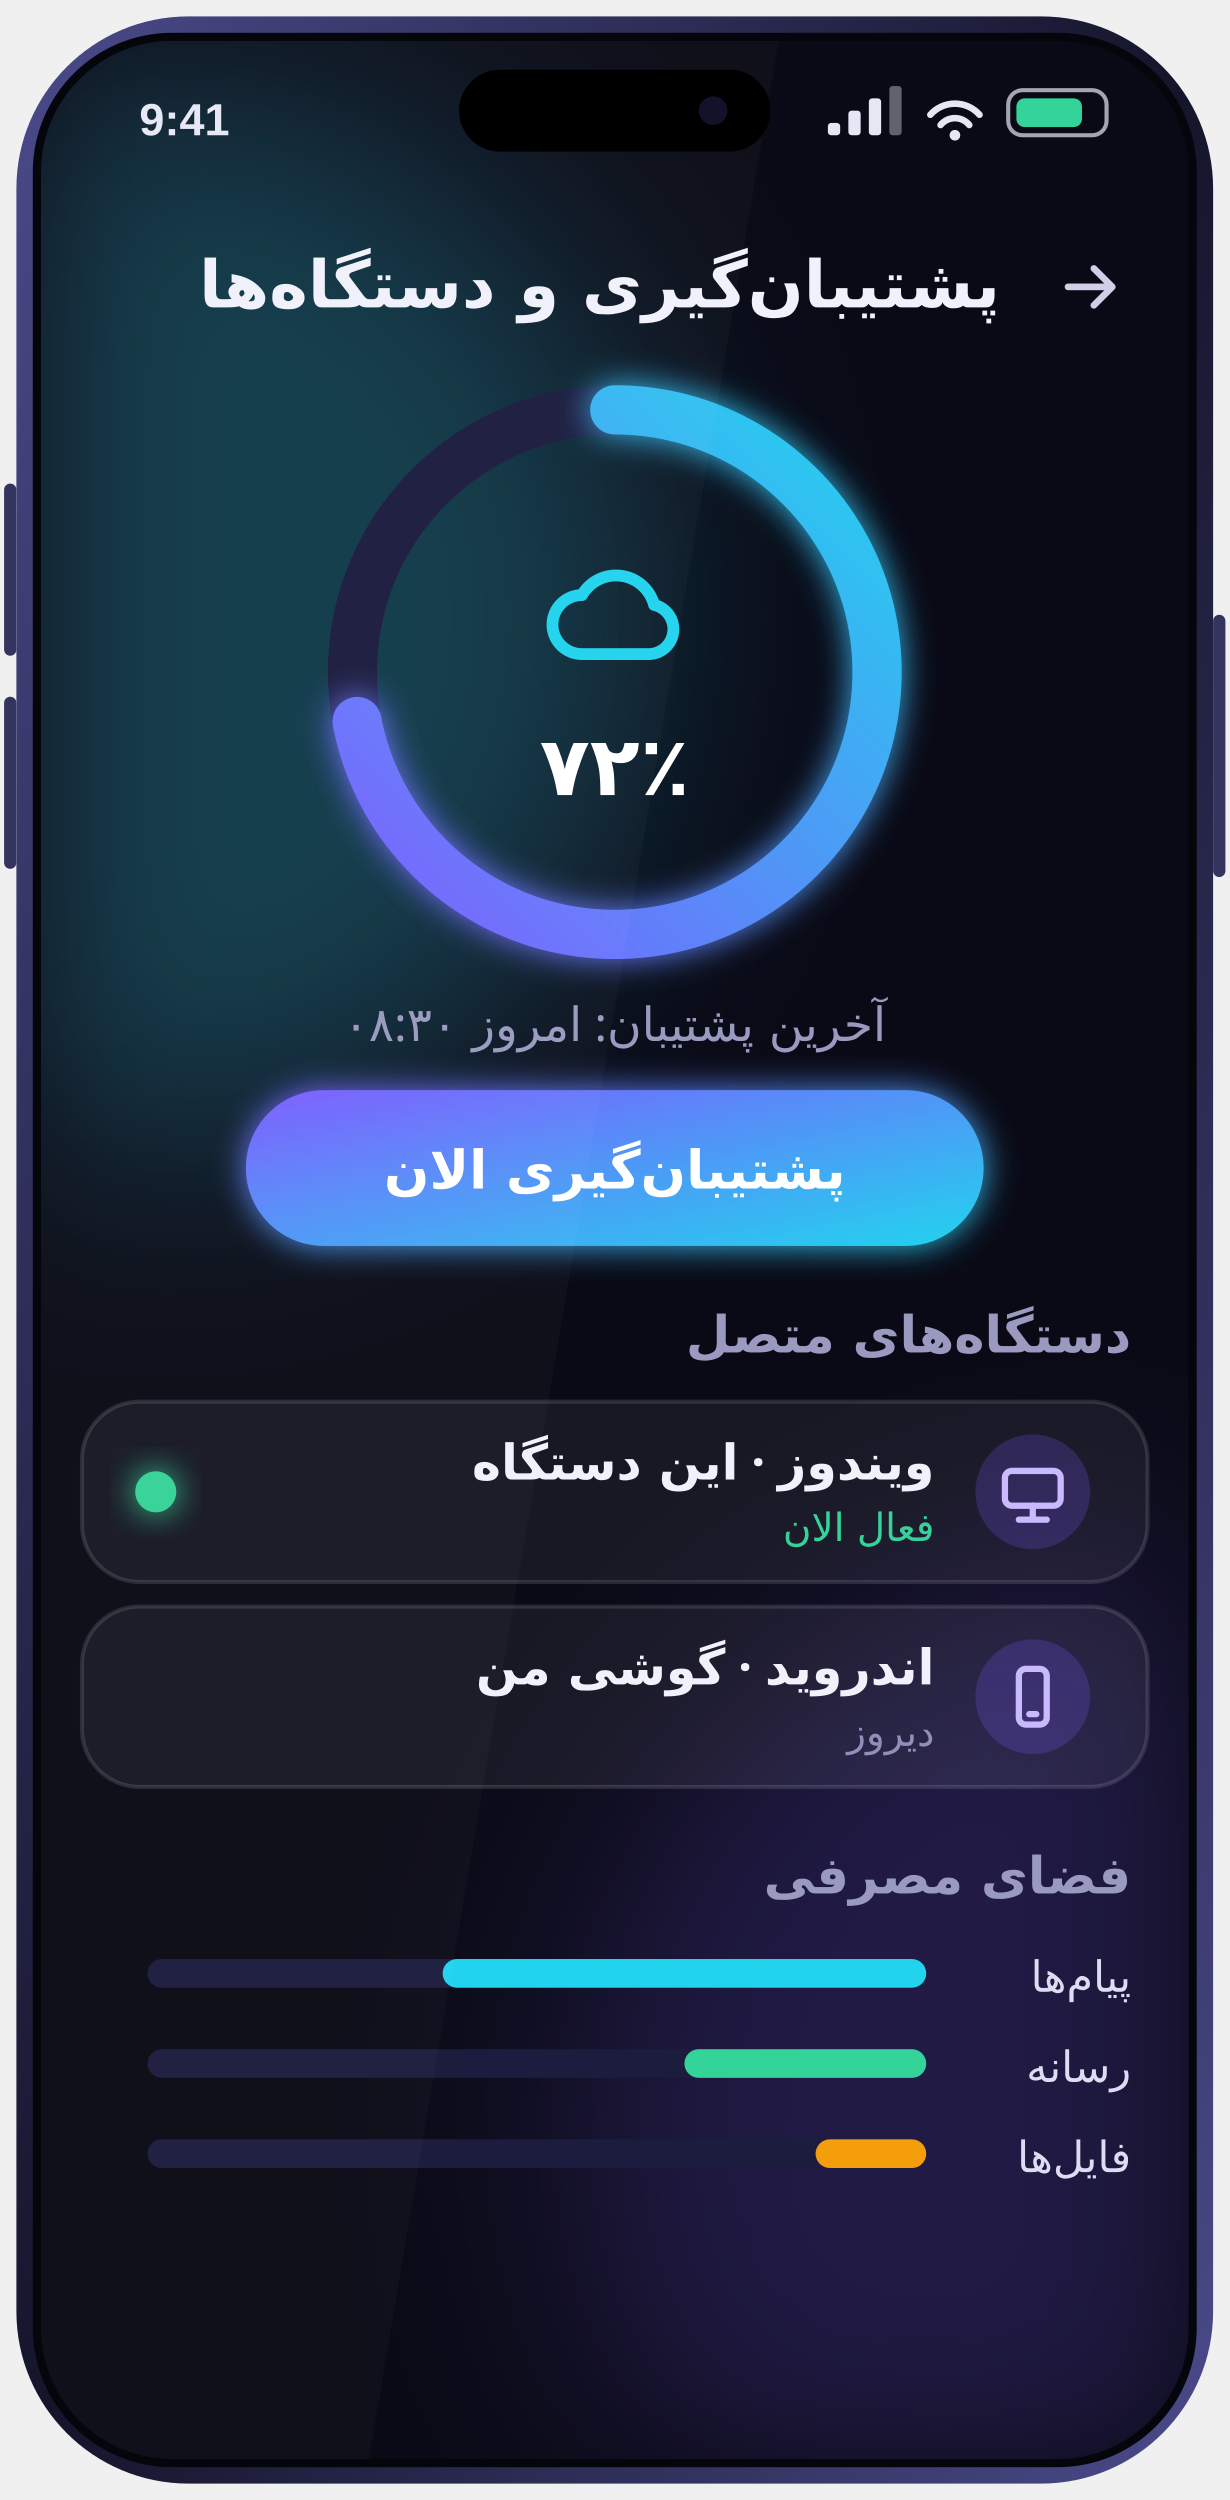
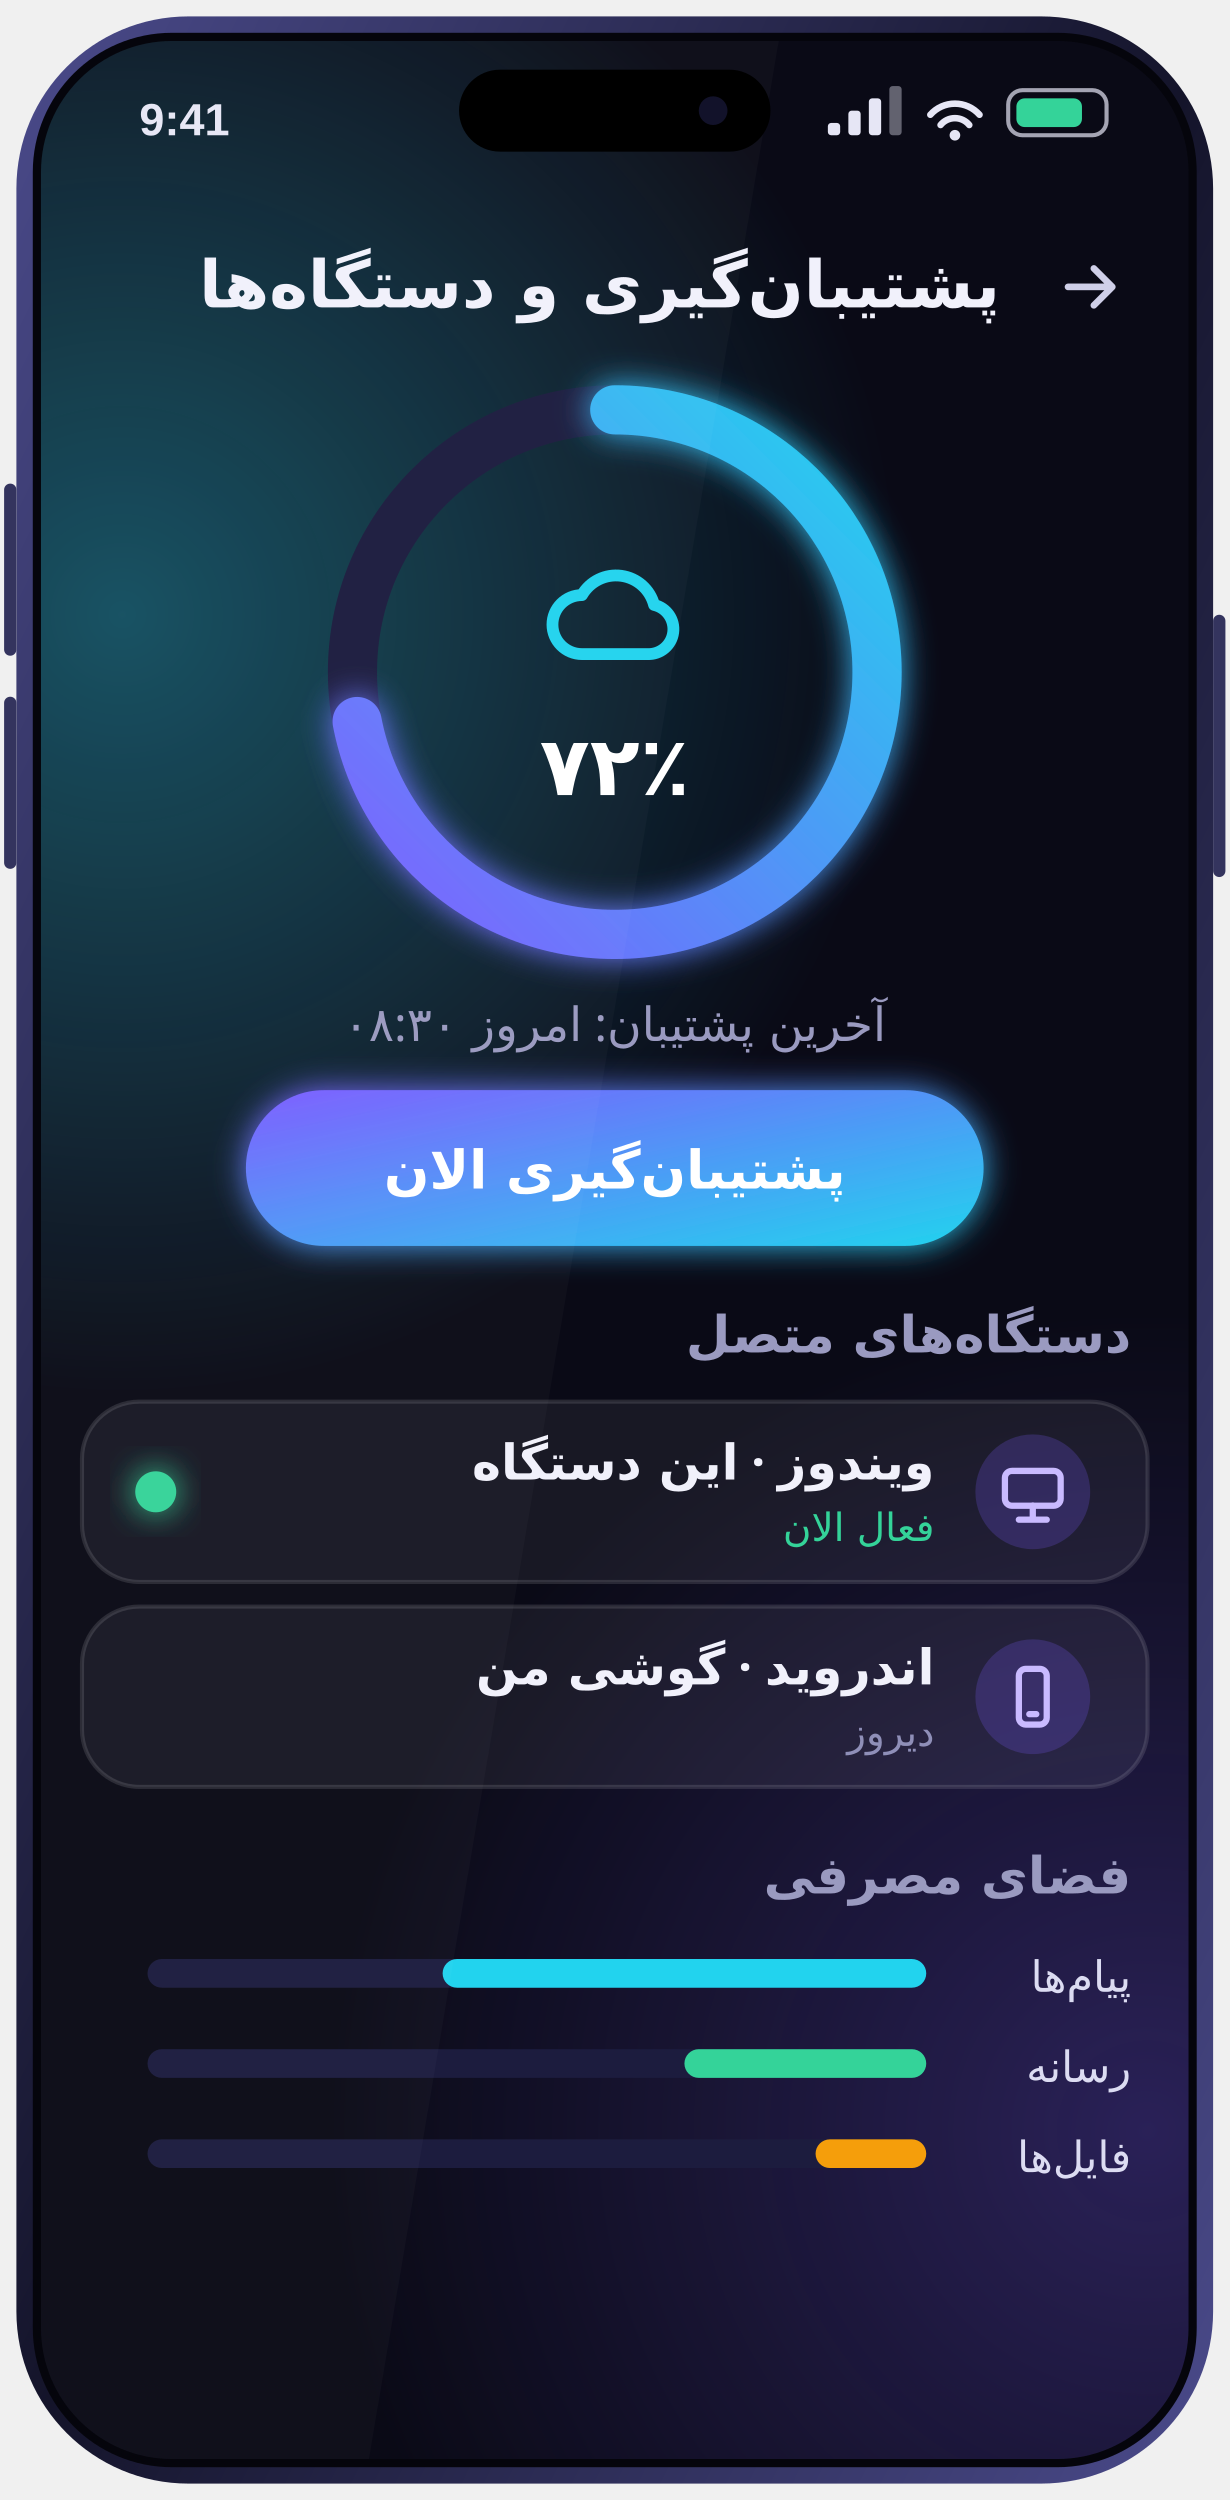
<svg xmlns="http://www.w3.org/2000/svg" viewBox="0 0 300 610" width="300" height="610" role="img">
  <defs>
    <linearGradient id="gp" x1="0" y1="0" x2="1" y2="1">
      <stop offset="0" stop-color="#7c5cff" />
      <stop offset="1" stop-color="#22d3ee" />
    </linearGradient>
    <linearGradient id="gk" x1="0" y1="0" x2="1" y2="1">
      <stop offset="0" stop-color="#7c5cff" />
      <stop offset="1" stop-color="#f472b6" />
    </linearGradient>
    <linearGradient id="gb" x1="0" y1="0" x2="1" y2="1">
      <stop offset="0" stop-color="#7c5cff" />
      <stop offset="1" stop-color="#5b3fe0" />
    </linearGradient>
    <linearGradient id="ga" x1="0" y1="0" x2="1" y2="1">
      <stop offset="0" stop-color="#f59e0b" />
      <stop offset="1" stop-color="#ef4444" />
    </linearGradient>
    <radialGradient id="go" cx=".4" cy=".7" r=".8">
      <stop offset="0" stop-color="#fff" />
      <stop offset=".35" stop-color="#f472b6" />
      <stop offset=".75" stop-color="#7c5cff" />
      <stop offset="1" stop-color="#3b2a99" />
    </radialGradient>
    <linearGradient id="fr" x1="0" y1="0" x2="1" y2="1">
      <stop offset="0" stop-color="#4a4a8a" />
      <stop offset=".5" stop-color="#14142a" />
      <stop offset="1" stop-color="#4a4a8a" />
    </linearGradient>
    <linearGradient id="sky" x1="0" y1="0" x2="0" y2="1">
      <stop offset="0" stop-color="#12063a" />
      <stop offset=".4" stop-color="#4b1d8f" />
      <stop offset=".72" stop-color="#e0489a" />
      <stop offset="1" stop-color="#f59e0b" />
    </linearGradient>
    <linearGradient id="wat" x1="0" y1="0" x2="0" y2="1">
      <stop offset="0" stop-color="#7c3aed" stop-opacity=".7" />
      <stop offset="1" stop-color="#0b0626" />
    </linearGradient>
    <filter id="bl" x="-60%" y="-60%" width="220%" height="220%">
      <feGaussianBlur stdDeviation="28" />
    </filter>
    <filter id="gl2" x="-60%" y="-60%" width="220%" height="220%">
      <feGaussianBlur stdDeviation="4" result="b" />
      <feMerge>
        <feMergeNode in="b" />
        <feMergeNode in="SourceGraphic" />
      </feMerge>
    </filter>
    <linearGradient id="av0" x1="0" y1="0" x2="1" y2="1">
      <stop offset="0" stop-color="#7c5cff" />
      <stop offset="1" stop-color="#22d3ee" />
    </linearGradient>
    <linearGradient id="av1" x1="0" y1="0" x2="1" y2="1">
      <stop offset="0" stop-color="#f472b6" />
      <stop offset="1" stop-color="#7c5cff" />
    </linearGradient>
    <linearGradient id="av2" x1="0" y1="0" x2="1" y2="1">
      <stop offset="0" stop-color="#22d3ee" />
      <stop offset="1" stop-color="#34d399" />
    </linearGradient>
    <linearGradient id="av3" x1="0" y1="0" x2="1" y2="1">
      <stop offset="0" stop-color="#f59e0b" />
      <stop offset="1" stop-color="#ef4444" />
    </linearGradient>
    <linearGradient id="av4" x1="0" y1="0" x2="1" y2="1">
      <stop offset="0" stop-color="#a78bfa" />
      <stop offset="1" stop-color="#f472b6" />
    </linearGradient>
    <linearGradient id="av5" x1="0" y1="0" x2="1" y2="1">
      <stop offset="0" stop-color="#34d399" />
      <stop offset="1" stop-color="#22d3ee" />
    </linearGradient>
+     <radialGradient id="gla">
+       <stop offset="0" stop-color="#22d3ee" stop-opacity=".34" />
+       <stop offset="1" stop-color="#22d3ee" stop-opacity="0" />
+     </radialGradient>
+     <radialGradient id="glb">
+       <stop offset="0" stop-color="#7c5cff" stop-opacity=".28" />
+       <stop offset="1" stop-color="#7c5cff" stop-opacity="0" />
+     </radialGradient>
    <clipPath id="scr">
      <rect x="10" y="10" width="280" height="590" rx="32" />
    </clipPath>
  </defs>
  <rect x="4" y="4" width="292" height="602" rx="42" fill="url(#fr)" />
  <rect x="1" y="118" width="3" height="42" rx="1.5" fill="#34345e" />
  <rect x="1" y="170" width="3" height="42" rx="1.5" fill="#34345e" />
  <rect x="296" y="150" width="3" height="64" rx="1.5" fill="#34345e" />
  <rect x="8" y="8" width="284" height="594" rx="34" fill="#05050c" />
  <g clip-path="url(#scr)">
    <rect x="10" y="10" width="280" height="590" fill="#0a0a16" />
-     <circle cx="30" cy="150" r="130" fill="#22d3ee" opacity=".24" filter="url(#bl)" />
-     <circle cx="280" cy="520" r="140" fill="#7c5cff" opacity=".2" filter="url(#bl)" />
+     <circle cx="30" cy="150" r="190" fill="url(#gla)" />
+     <circle cx="280" cy="520" r="200" fill="url(#glb)" />
    <text x="34" y="33" font-size="11" font-weight="700" fill="#e6e6f5" font-family="Arial">9:41</text>
    <rect x="202" y="30" width="3" height="3" rx=".8" fill="#e6e6f5" />
    <rect x="207" y="27" width="3" height="6" rx=".8" fill="#e6e6f5" />
    <rect x="212" y="24" width="3" height="9" rx=".8" fill="#e6e6f5" />
    <rect x="217" y="21" width="3" height="12" rx=".8" fill="#e6e6f5" opacity=".4" />
    <path d="M227 28a8 8 0 0 1 12 0M229.5 30.5a4.5 4.5 0 0 1 7 0" stroke="#e6e6f5" stroke-width="1.6" fill="none" stroke-linecap="round" />
    <circle cx="233" cy="33" r="1.3" fill="#e6e6f5" />
    <rect x="246" y="22" width="24" height="11" rx="3.5" fill="none" stroke="#e6e6f5" opacity=".7" />
    <rect x="248" y="24" width="16" height="7" rx="2" fill="#34d399" />
    <g transform="translate(266 70) scale(0.9)" fill="none" stroke="#cfcfe8" stroke-width="1.8" stroke-linecap="round" stroke-linejoin="round">
      <path d="M-6 0H6M1 -5L6 0L1 5" />
    </g>
    <text x="244" y="75" font-size="16" fill="#f1f1fb" text-anchor="start" direction="rtl" font-weight="800" font-family="Tahoma,'Segoe UI',Vazirmatn,sans-serif" opacity="1">پشتیبان‌گیری و دستگاه‌ها</text>
    <circle cx="150" cy="164" r="64" fill="none" stroke="#1c1c3e" stroke-width="12" />
    <circle cx="150" cy="164" r="64" fill="none" stroke="url(#gp)" stroke-width="12" stroke-linecap="round" stroke-dasharray="289.5 402.1" transform="rotate(-90 150 164)" filter="url(#gl2)" />
    <g transform="translate(150 150) scale(1.6)" fill="none" stroke="#22d3ee" stroke-width="1.8" stroke-linecap="round" stroke-linejoin="round">
      <path d="M-5 6a4.5 4.5 0 0 1 0-9 6 6 0 0 1 11 1.5 3.8 3.8 0 0 1-1 7.5z" />
    </g>
    <text x="150" y="194" font-size="20" fill="#fff" text-anchor="middle" direction="rtl" font-weight="800" font-family="Tahoma,'Segoe UI',Vazirmatn,sans-serif" opacity="1">۷۲٪</text>
    <text x="150" y="254" font-size="11.5" fill="#9a9ac0" text-anchor="middle" direction="rtl" font-weight="400" font-family="Tahoma,'Segoe UI',Vazirmatn,sans-serif" opacity="1">آخرین پشتیبان: امروز ۰۸:۳۰</text>
    <rect x="60" y="266" width="180" height="38" rx="19" fill="url(#gp)" filter="url(#gl2)" />
    <text x="150" y="290" font-size="13" fill="#fff" text-anchor="middle" direction="rtl" font-weight="700" font-family="Tahoma,'Segoe UI',Vazirmatn,sans-serif" opacity="1">پشتیبان‌گیری الان</text>
    <text x="276" y="330" font-size="12.5" fill="#9a9ac0" text-anchor="start" direction="rtl" font-weight="700" font-family="Tahoma,'Segoe UI',Vazirmatn,sans-serif" opacity="1">دستگاه‌های متصل</text>
    <rect x="20" y="342" width="260" height="44" rx="14" fill="#fff" fill-opacity="0.06" stroke="#fff" stroke-opacity="0.12" />
    <circle cx="252" cy="364" r="14" fill="#7c5cff" opacity=".22" />
    <g transform="translate(252 364) scale(0.85)" fill="none" stroke="#c9baff" stroke-width="1.8" stroke-linecap="round" stroke-linejoin="round">
      <rect x="-8" y="-6" width="16" height="10" rx="2" />
      <path d="M-4 8h8M0 4v4" />
    </g>
    <text x="228" y="361" font-size="12" fill="#f1f1fb" text-anchor="start" direction="rtl" font-weight="700" font-family="Tahoma,'Segoe UI',Vazirmatn,sans-serif" opacity="1">ویندوز · این دستگاه</text>
    <text x="228" y="376" font-size="9.5" fill="#34d399" text-anchor="start" direction="rtl" font-weight="400" font-family="Tahoma,'Segoe UI',Vazirmatn,sans-serif" opacity="1">فعال الان</text>
    <circle cx="38" cy="364" r="5" fill="#34d399" filter="url(#gl2)" />
    <rect x="20" y="392" width="260" height="44" rx="14" fill="#fff" fill-opacity="0.06" stroke="#fff" stroke-opacity="0.12" />
    <circle cx="252" cy="414" r="14" fill="#7c5cff" opacity=".22" />
    <g transform="translate(252 414) scale(0.85)" fill="none" stroke="#c9baff" stroke-width="1.8" stroke-linecap="round" stroke-linejoin="round">
      <rect x="-4" y="-8" width="8" height="16" rx="2" />
      <path d="M-1 5h2" />
    </g>
    <text x="228" y="411" font-size="12" fill="#f1f1fb" text-anchor="start" direction="rtl" font-weight="700" font-family="Tahoma,'Segoe UI',Vazirmatn,sans-serif" opacity="1">اندروید · گوشی من</text>
    <text x="228" y="426" font-size="9.5" fill="#8f8fb8" text-anchor="start" direction="rtl" font-weight="400" font-family="Tahoma,'Segoe UI',Vazirmatn,sans-serif" opacity="1">دیروز</text>
    <text x="276" y="462" font-size="12.5" fill="#9a9ac0" text-anchor="start" direction="rtl" font-weight="700" font-family="Tahoma,'Segoe UI',Vazirmatn,sans-serif" opacity="1">فضای مصرفی</text>
    <text x="276" y="486" font-size="10.5" fill="#dcdcf2" text-anchor="start" direction="rtl" font-weight="400" font-family="Tahoma,'Segoe UI',Vazirmatn,sans-serif" opacity="1">پیام‌ها</text>
    <rect x="36" y="478" width="190" height="7" rx="3.5" fill="#1c1c3e" />
    <rect x="108" y="478" width="118" height="7" rx="3.5" fill="#22d3ee" />
    <text x="276" y="508" font-size="10.5" fill="#dcdcf2" text-anchor="start" direction="rtl" font-weight="400" font-family="Tahoma,'Segoe UI',Vazirmatn,sans-serif" opacity="1">رسانه</text>
    <rect x="36" y="500" width="190" height="7" rx="3.5" fill="#1c1c3e" />
    <rect x="167" y="500" width="59" height="7" rx="3.5" fill="#34d399" />
    <text x="276" y="530" font-size="10.5" fill="#dcdcf2" text-anchor="start" direction="rtl" font-weight="400" font-family="Tahoma,'Segoe UI',Vazirmatn,sans-serif" opacity="1">فایل‌ها</text>
    <rect x="36" y="522" width="190" height="7" rx="3.5" fill="#1c1c3e" />
    <rect x="199" y="522" width="27" height="7" rx="3.5" fill="#f59e0b" />
    <path d="M10 10H190L90 600H10z" fill="#fff" opacity=".025" />
  </g>
  <rect x="112" y="17" width="76" height="20" rx="10" fill="#000" />
  <circle cx="174" cy="27" r="3.5" fill="#12122a" />
</svg>
